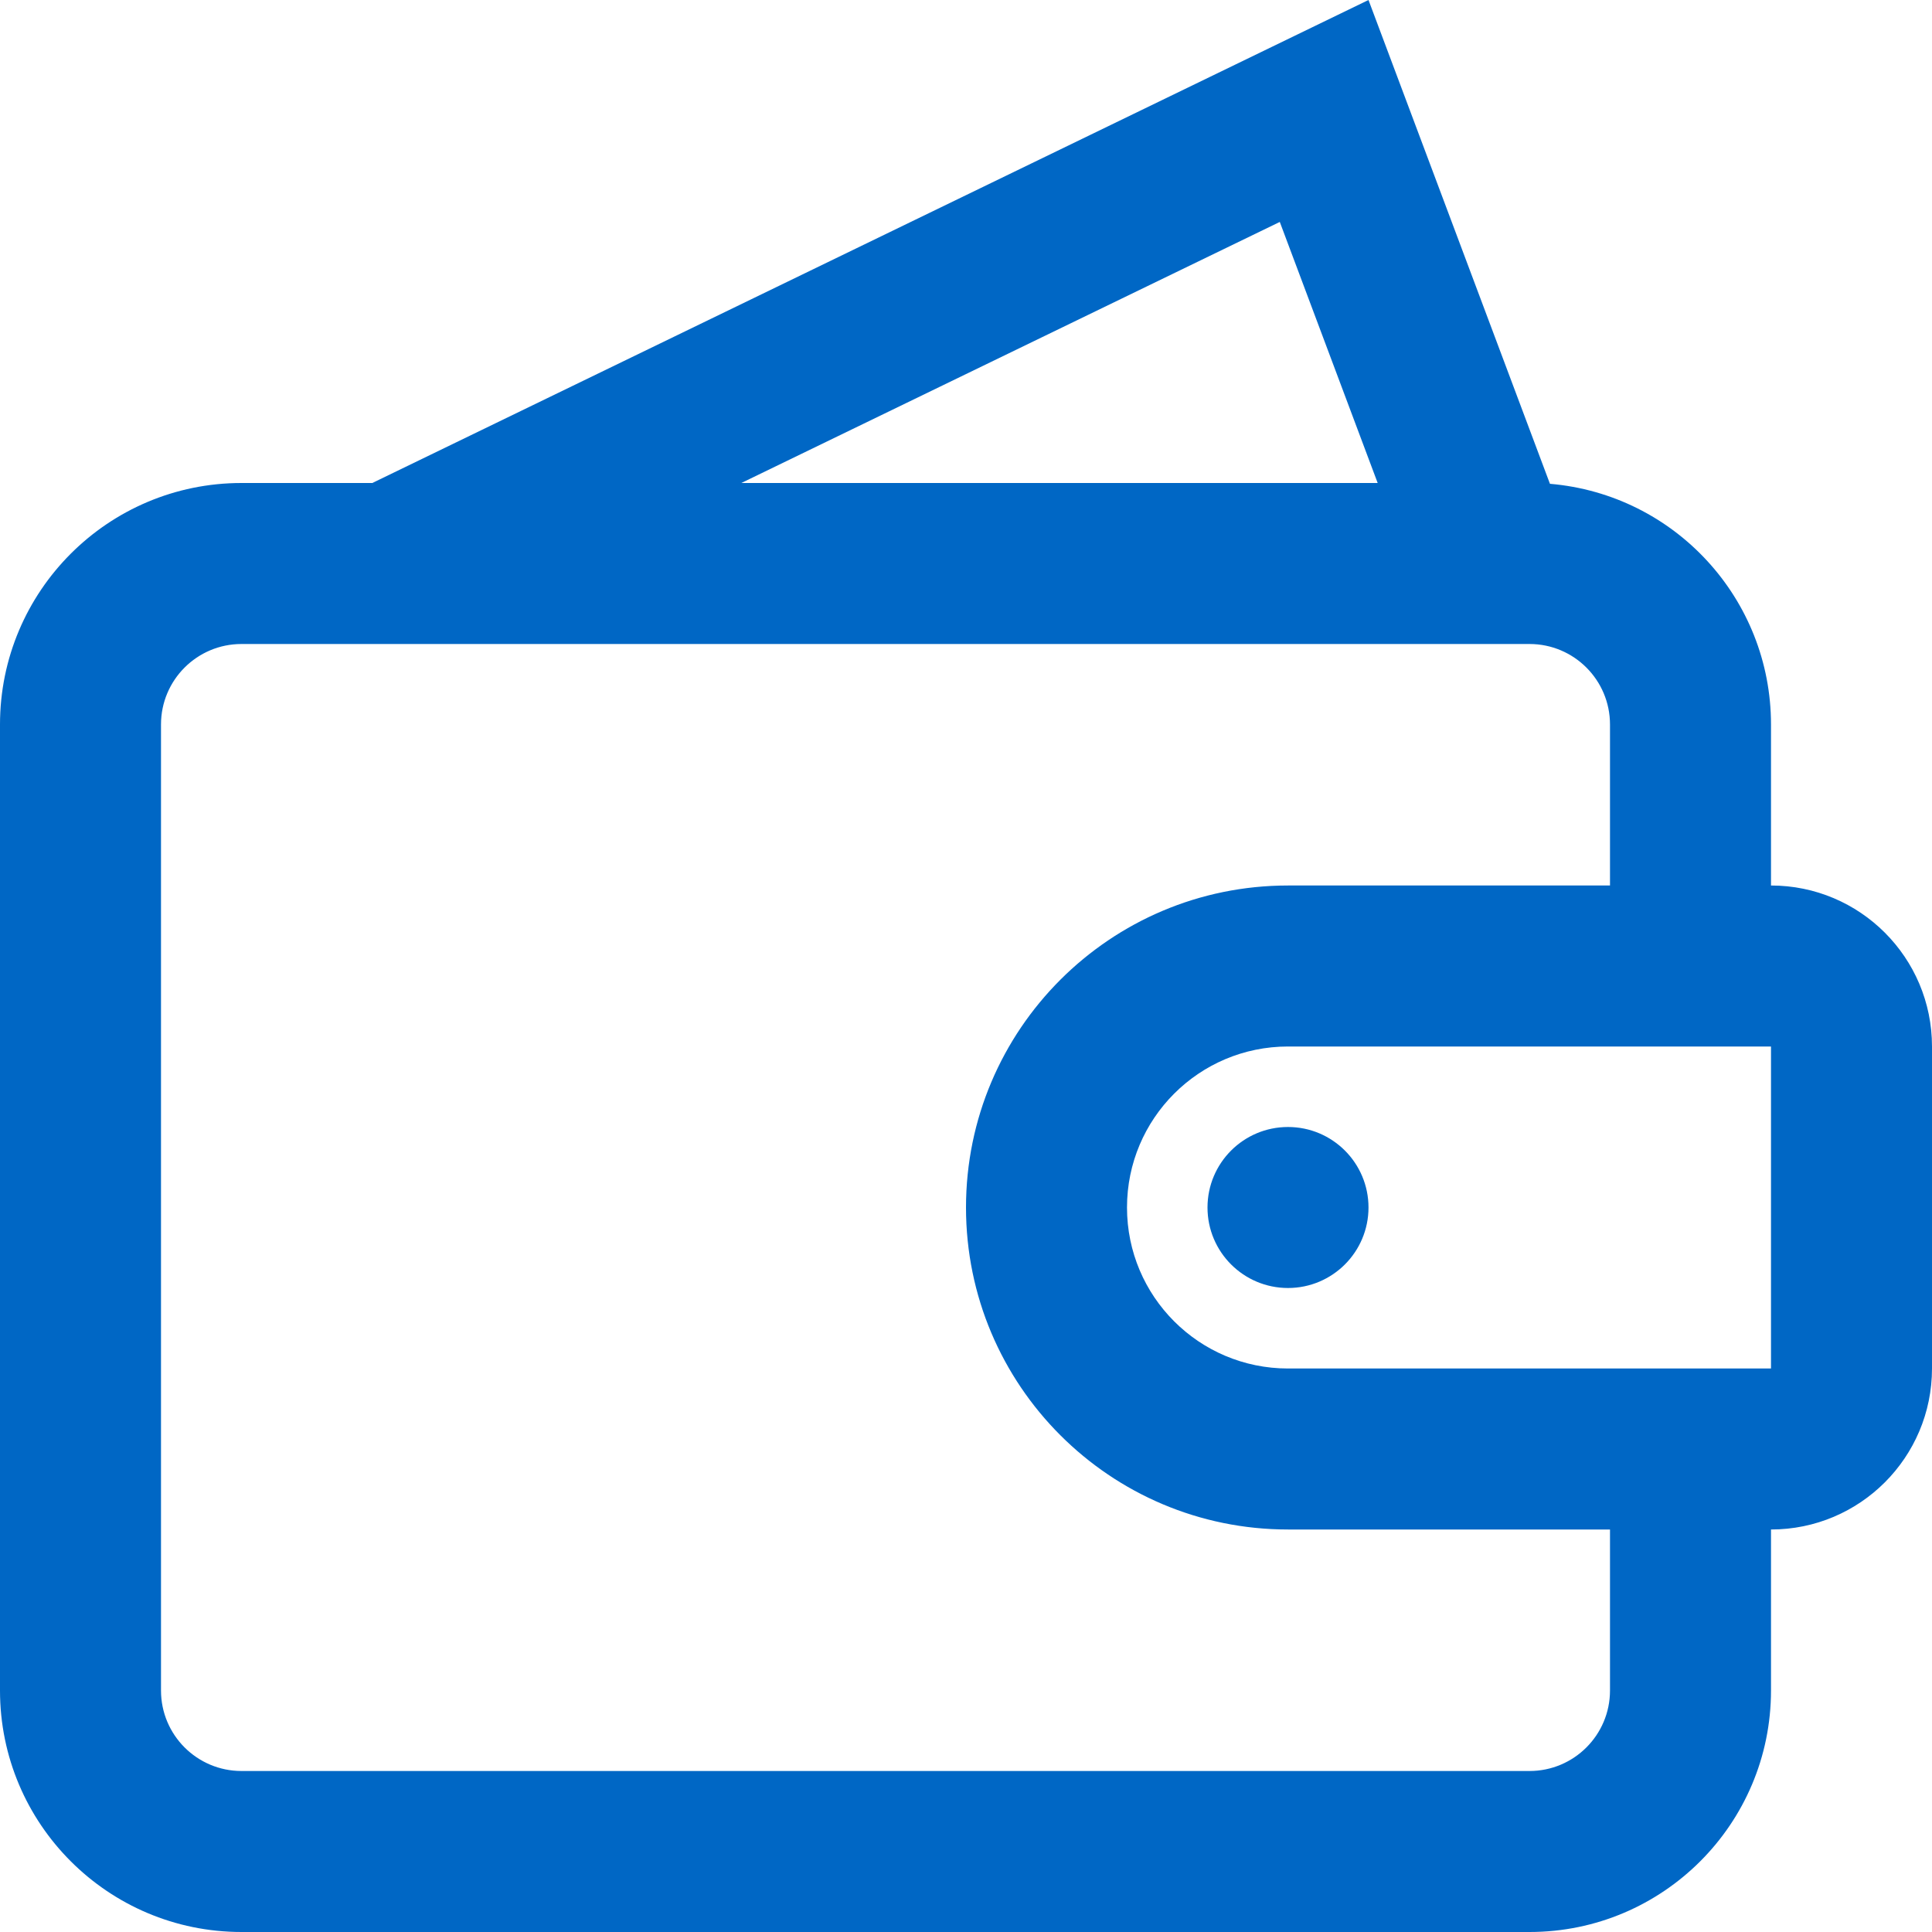
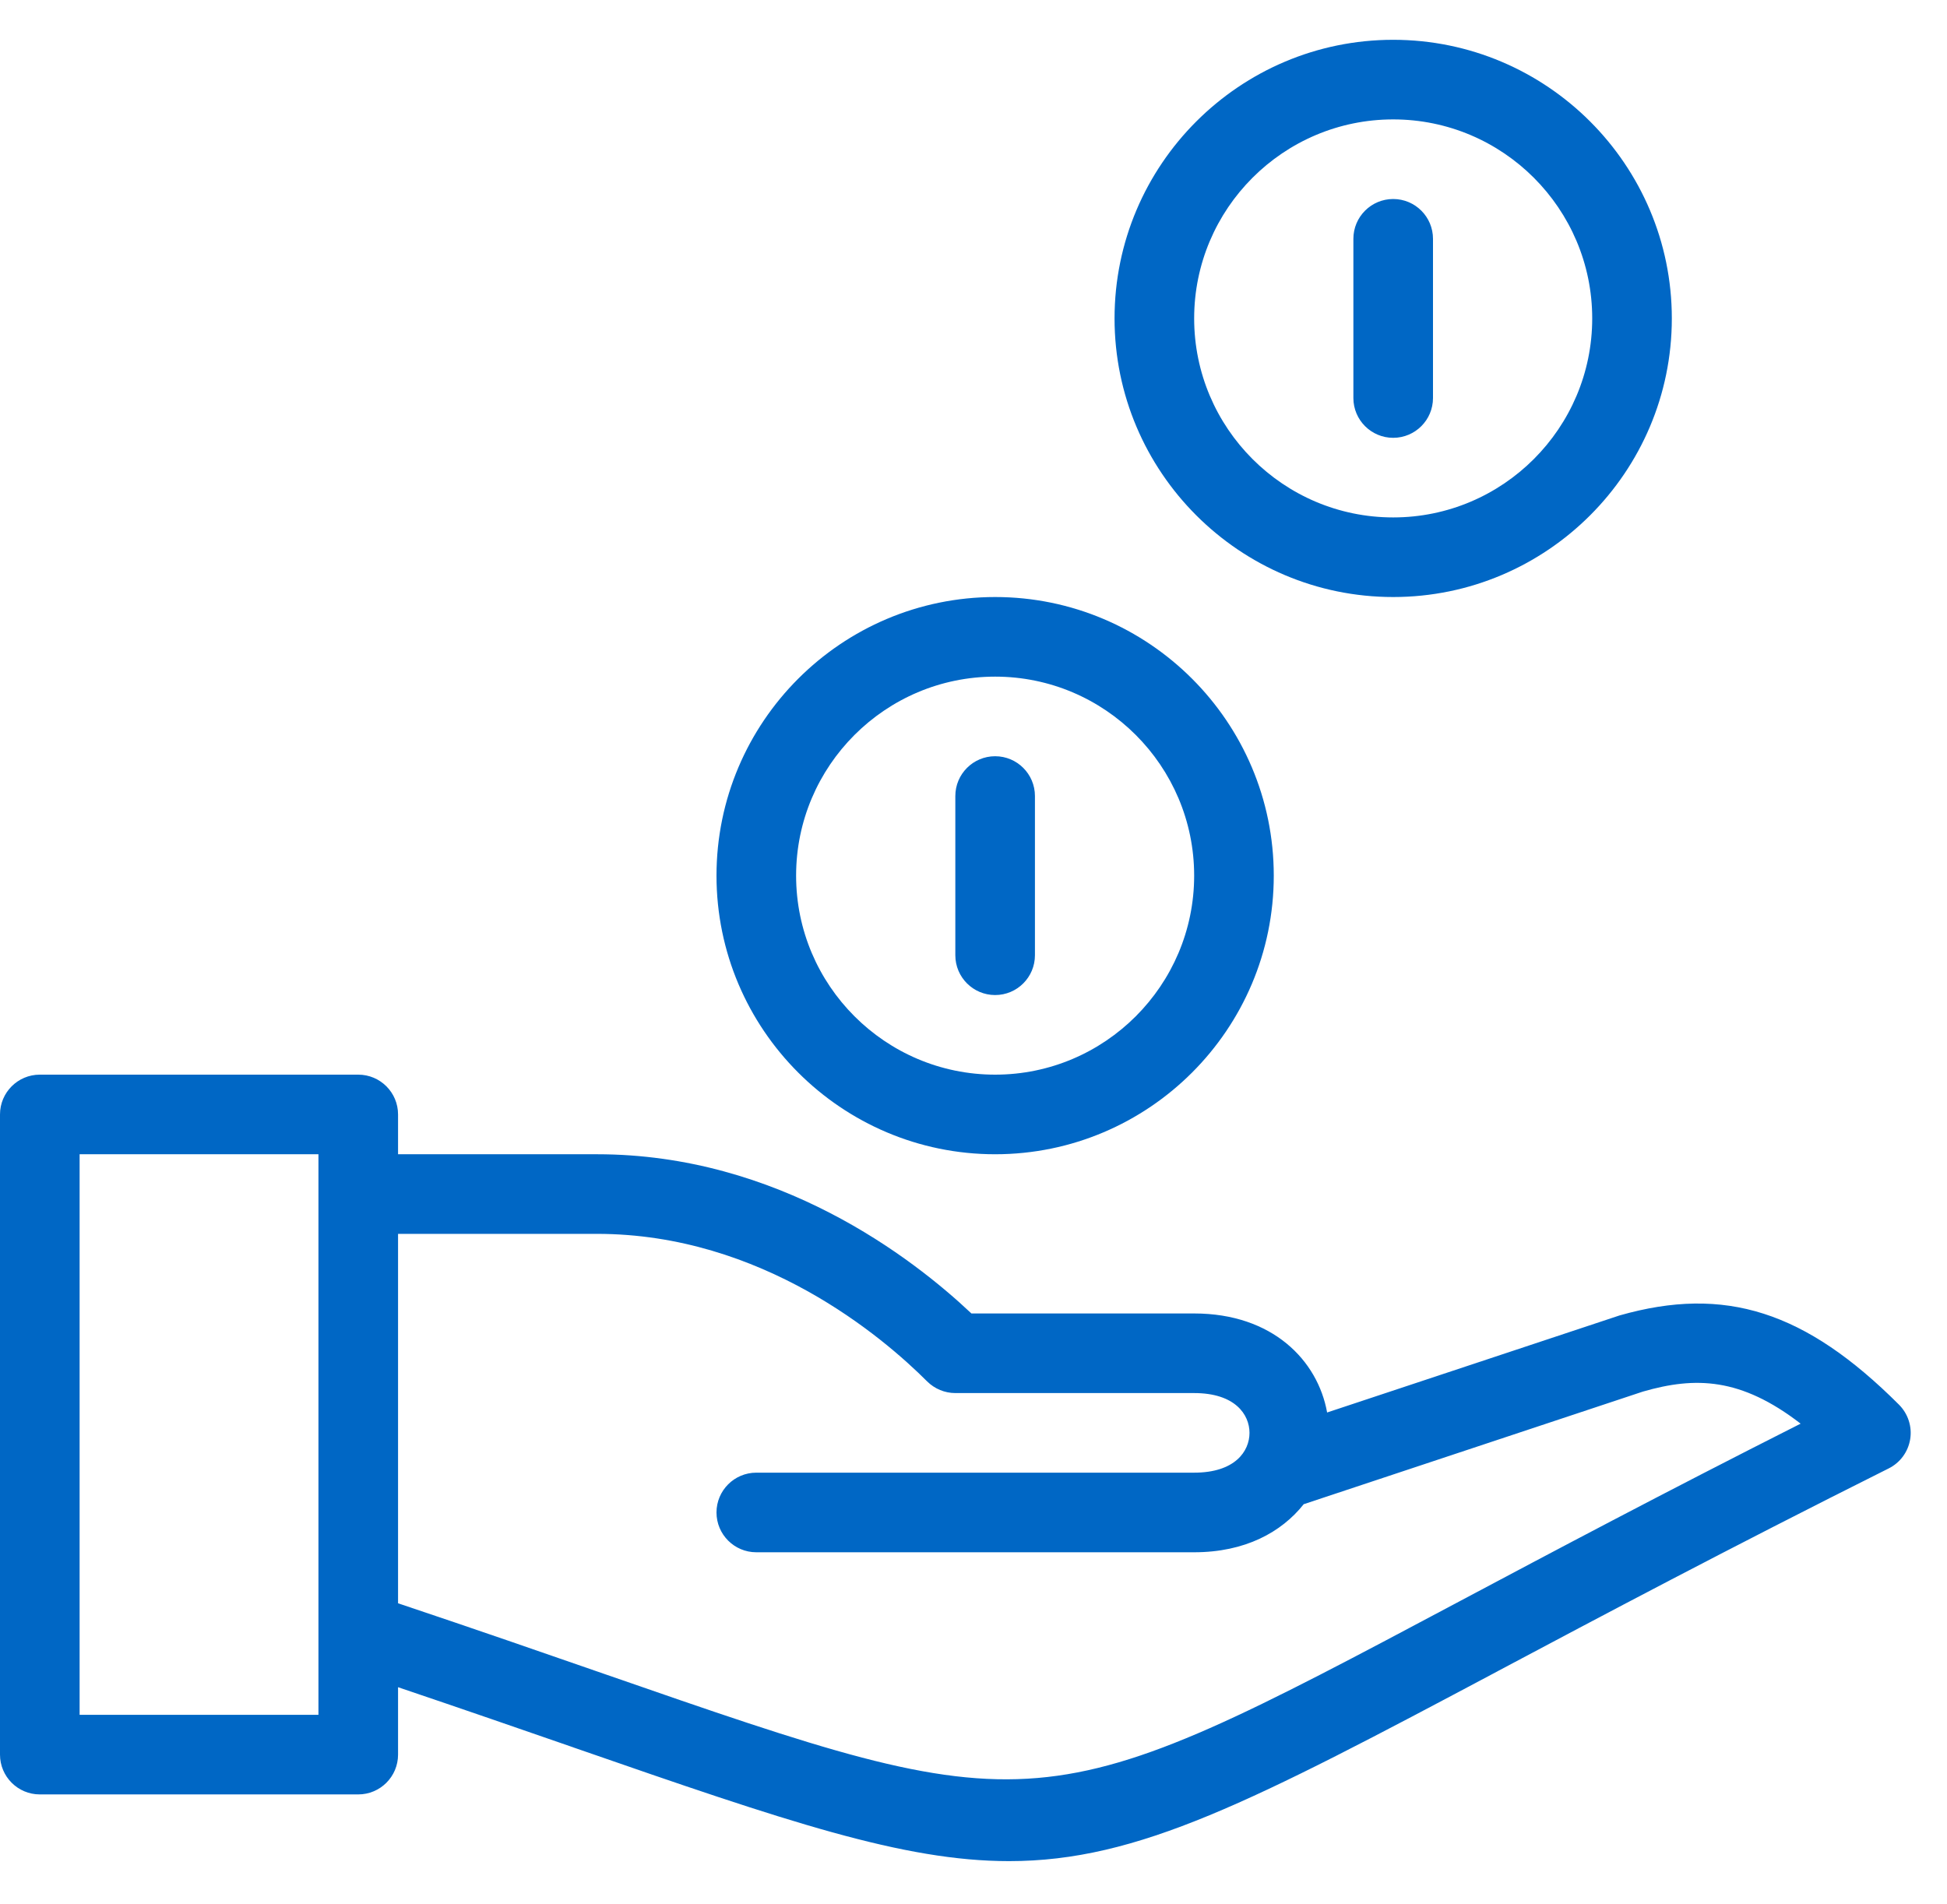
- <svg xmlns="http://www.w3.org/2000/svg" width="1em" height="1em" viewBox="0 0 24 24" fill="none">
-   <path fill-rule="evenodd" clip-rule="evenodd" d="M4.625 6H3a3 3 0 00-3 3v12a3 3 0 003 3h16a3 3 0 003-3v-2a2 2 0 002-2v-4a2 2 0 00-2-2V9a3 3 0 00-2.746-2.99L17 0 4.625 6zm4.584 0h7.905l-1.216-3.243L9.209 6zM19 8H3a1 1 0 00-1 1v12a1 1 0 001 1h16a1 1 0 001-1v-2h-4a4 4 0 010-8h4V9a1 1 0 00-1-1zm-5 7a2 2 0 012-2h6v4h-6a2 2 0 01-2-2zm3 0a1 1 0 11-2 0 1 1 0 012 0z" fill="#0067c5" />
+ <svg xmlns="http://www.w3.org/2000/svg" width="45" height="44" viewBox="0 0 45 44" fill="none">
+   <path fill-rule="evenodd" clip-rule="evenodd" d="M38.64 7.36C38.64 10.911 35.751 13.8 32.2 13.8C28.649 13.8 25.76 10.911 25.76 7.36C25.76 3.809 28.649 0.92 32.2 0.92C35.751 0.92 38.64 3.809 38.64 7.36ZM36.8 7.36C36.8 4.824 34.737 2.76 32.2 2.76C29.663 2.76 27.6 4.824 27.6 7.36C27.6 9.895 29.663 11.96 32.2 11.96C34.737 11.96 36.8 9.895 36.8 7.36ZM43.891 32.469C41.731 30.31 39.871 29.71 37.431 30.406L30.673 32.649C30.457 31.447 29.412 30.36 27.6 30.36H22.452C21.085 29.07 17.982 26.68 13.8 26.68H9.2V25.76C9.2 25.252 8.788 24.84 8.28 24.84H0.92C0.412 24.84 0 25.252 0 25.76V40.557C0 41.065 0.412 41.477 0.92 41.477H8.28C8.788 41.477 9.2 41.065 9.2 40.557V38.999C10.707 39.508 12.054 39.975 13.255 40.391L13.255 40.392L13.351 40.425C18.179 42.101 20.873 43.019 23.322 43.019C26.308 43.019 28.93 41.652 34.616 38.629L34.624 38.624L34.624 38.624C36.98 37.372 39.912 35.813 43.652 33.942C43.917 33.81 44.101 33.56 44.149 33.267C44.197 32.975 44.099 32.678 43.891 32.469ZM7.36 39.637H1.84V26.68H7.36V39.637ZM33.742 37.009L33.751 37.004C35.858 35.884 38.425 34.52 41.617 32.907C40.233 31.839 39.183 31.817 37.974 32.165L30.132 34.769C29.619 35.416 28.776 35.88 27.6 35.88H17.48C16.972 35.88 16.56 35.468 16.56 34.96C16.56 34.452 16.972 34.04 17.48 34.04H27.6C28.546 34.04 28.879 33.543 28.879 33.12C28.879 32.697 28.546 32.2 27.6 32.2H22.08C21.835 32.2 21.602 32.102 21.429 31.931C20.404 30.905 17.607 28.52 13.8 28.52H9.2V37.059C10.996 37.661 12.573 38.208 13.955 38.688C24.02 42.181 24.021 42.18 33.742 37.009ZM23 26.68C26.551 26.68 29.44 23.791 29.44 20.24C29.44 16.689 26.551 13.8 23 13.8C19.449 13.8 16.56 16.689 16.56 20.24C16.56 23.791 19.449 26.68 23 26.68ZM23 15.64C25.537 15.64 27.6 17.704 27.6 20.24C27.6 22.775 25.537 24.84 23 24.84C20.463 24.84 18.4 22.775 18.4 20.24C18.4 17.704 20.463 15.64 23 15.64ZM23 23C23.508 23 23.92 22.588 23.92 22.08V18.4C23.92 17.892 23.508 17.48 23 17.48C22.492 17.48 22.08 17.892 22.08 18.4V22.08C22.08 22.588 22.492 23 23 23ZM33.12 9.2C33.12 9.708 32.708 10.12 32.2 10.12C31.692 10.12 31.28 9.708 31.28 9.2V5.52C31.28 5.012 31.692 4.6 32.2 4.6C32.708 4.6 33.12 5.012 33.12 5.52V9.2Z" fill="#0067C5" />
</svg>
